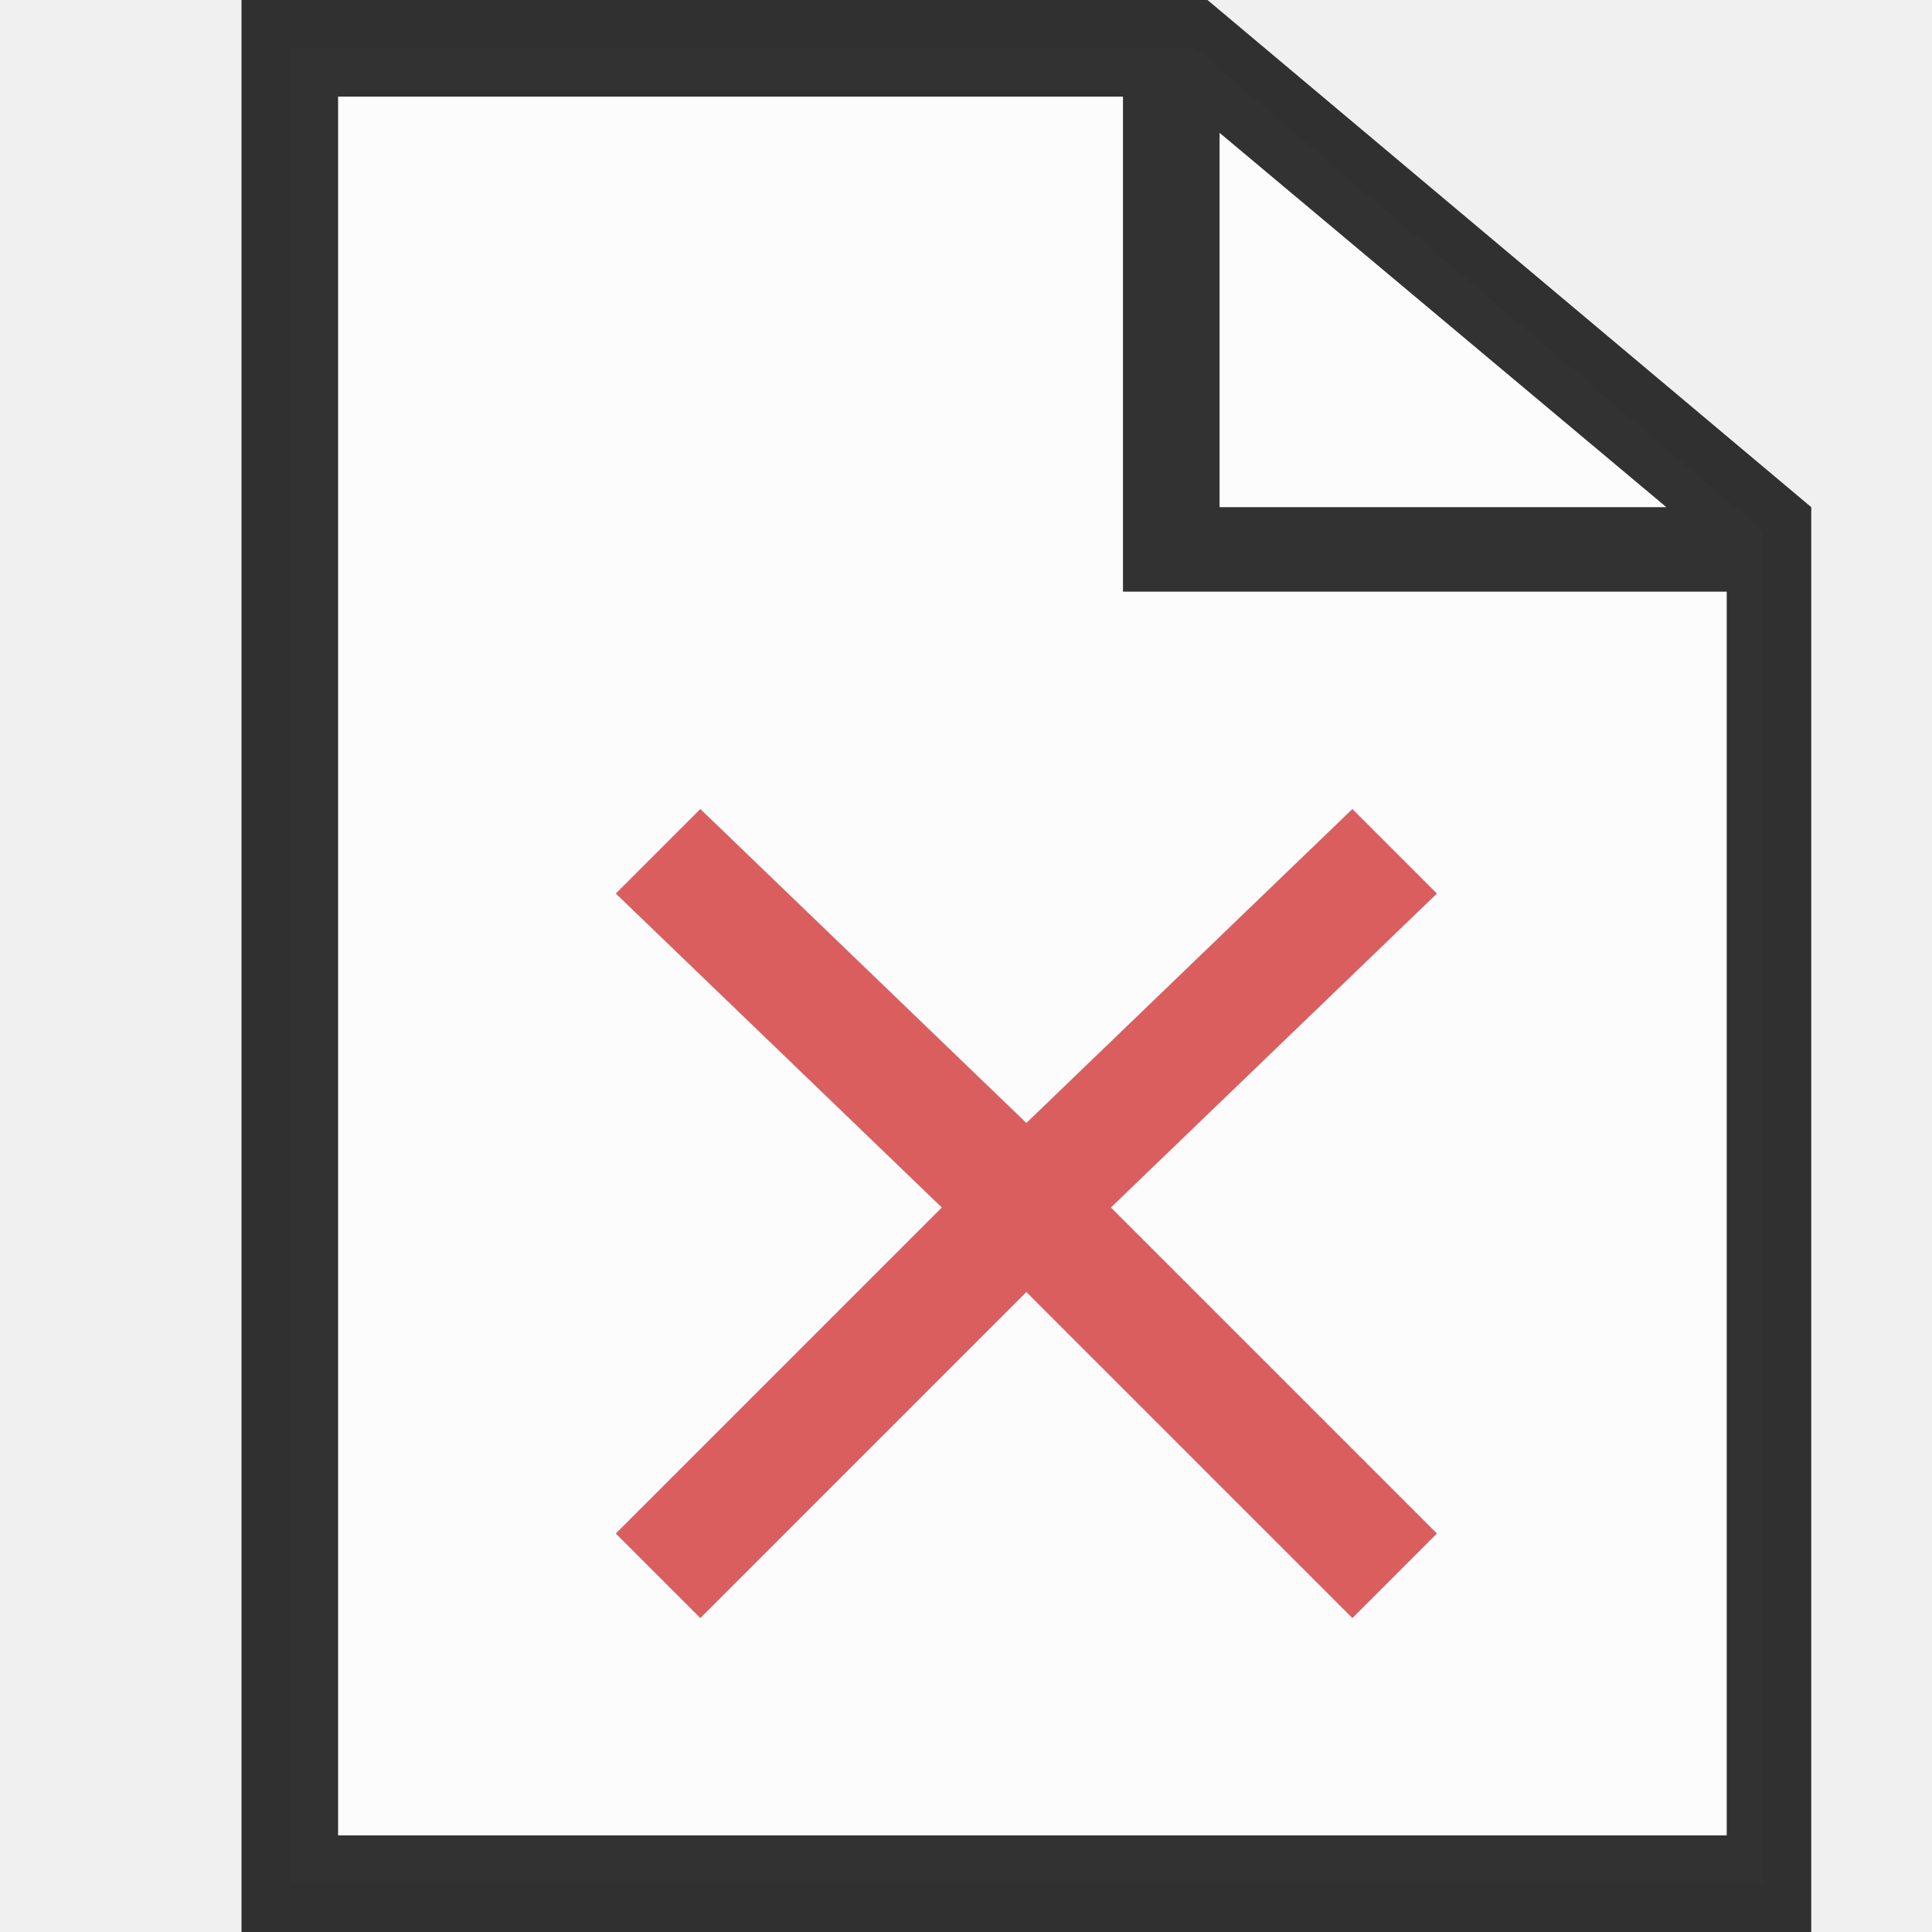
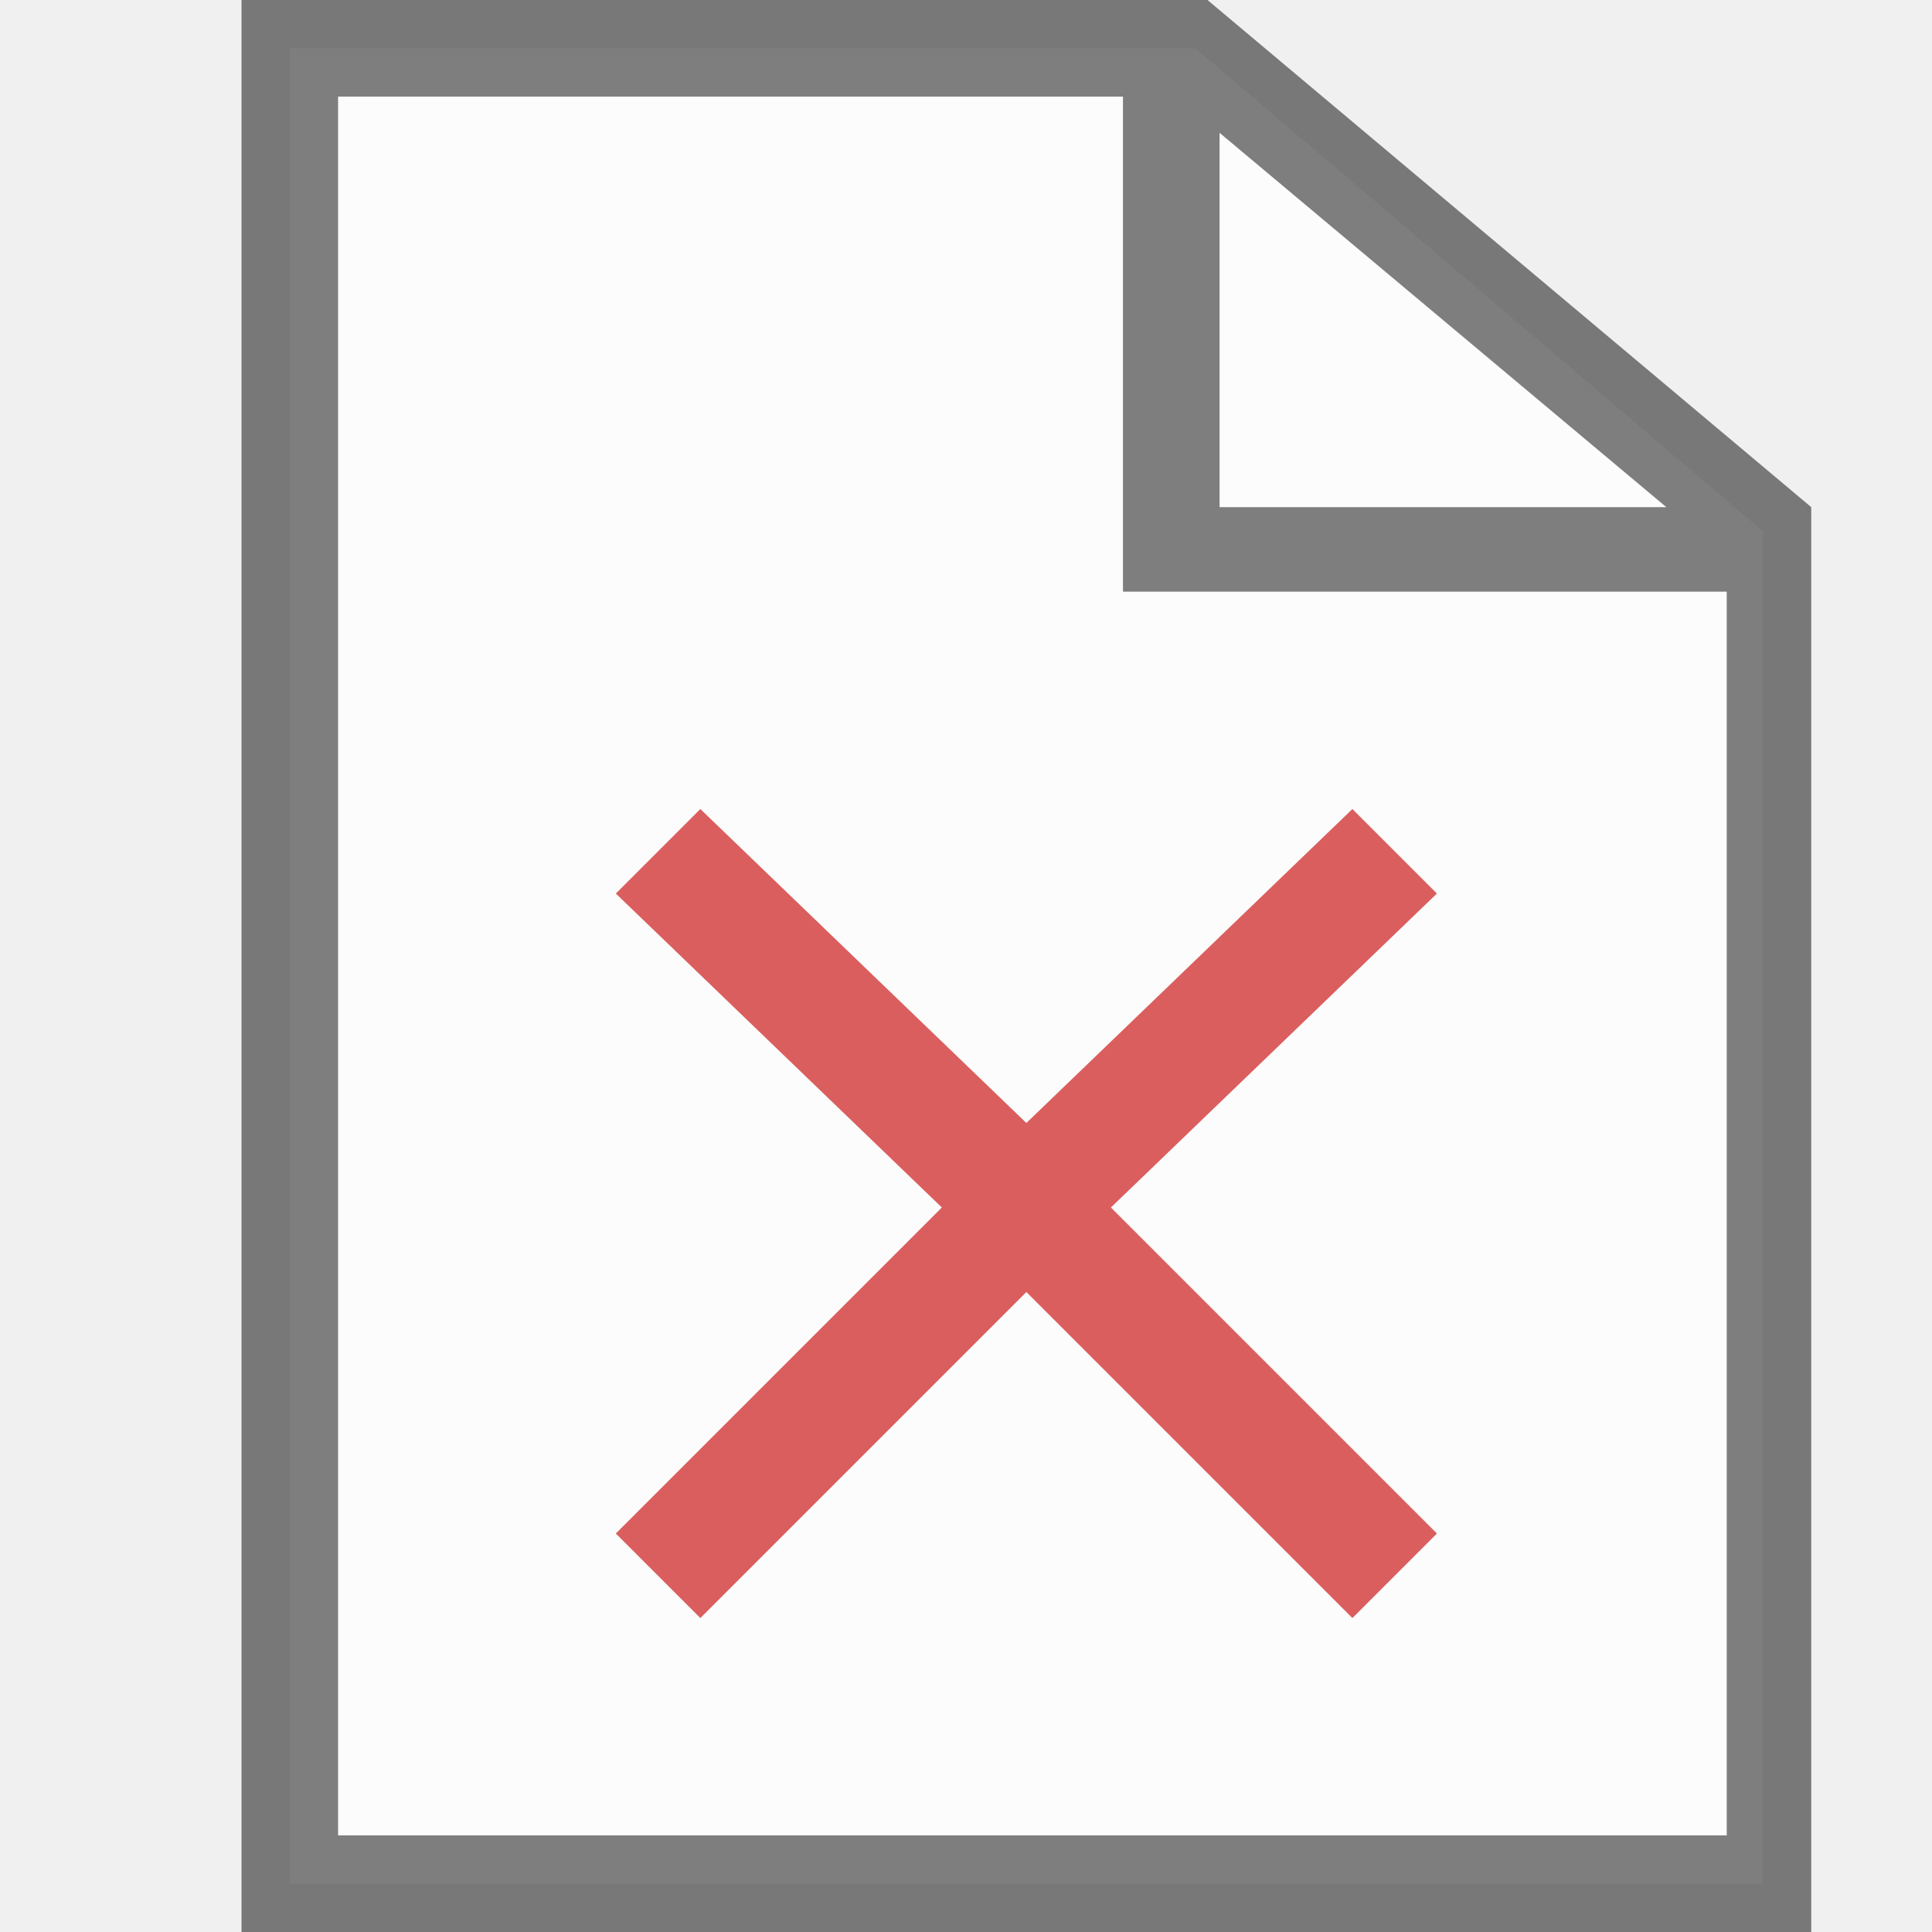
<svg xmlns="http://www.w3.org/2000/svg" version="1.1" id="Layer_1" x="0px" y="0px" viewBox="0 0 16 16" enable-background="new 0 0 16 16" xml:space="preserve">
  <polygon opacity="0.8" fill="#FFFFFF" enable-background="new    " points="14.6,15.6 2.4,15.6 2.4,0.4 9.9,0.4 14.6,4.4 " />
-   <path opacity="0.8" enable-background="new    " d="M10,0H2v16h13V4.2L10,0z M10.1,1.1l3.7,3.1h-3.7V1.1z M2.8,15.2V0.8h6.5v4.1h5  v10.3C14.3,15.2,2.8,15.2,2.8,15.2z" />
-   <polygon opacity="0.8" fill="#D33737" points="11.9,7.4 11.2,6.7 8.5,9.3 5.8,6.7 5.1,7.4 7.8,10 5.1,12.7 5.8,13.4 8.5,10.7   11.2,13.4 11.9,12.7 9.2,10 " />
+   <path opacity="0.5" enable-background="new    " d="M10,0H2v16h13V4.2L10,0z M10.1,1.1l3.7,3.1h-3.7V1.1z M2.8,15.2V0.8h6.5v4.1h5  v10.3C14.3,15.2,2.8,15.2,2.8,15.2z" />
+   <polygon opacity="0.8" fill="#D33737" enable-background="new    " points="11.9,7.4 11.2,6.7 8.5,9.3 5.8,6.7 5.1,7.4 7.8,10   5.1,12.7 5.8,13.4 8.5,10.7 11.2,13.4 11.9,12.7 9.2,10 " />
</svg>
